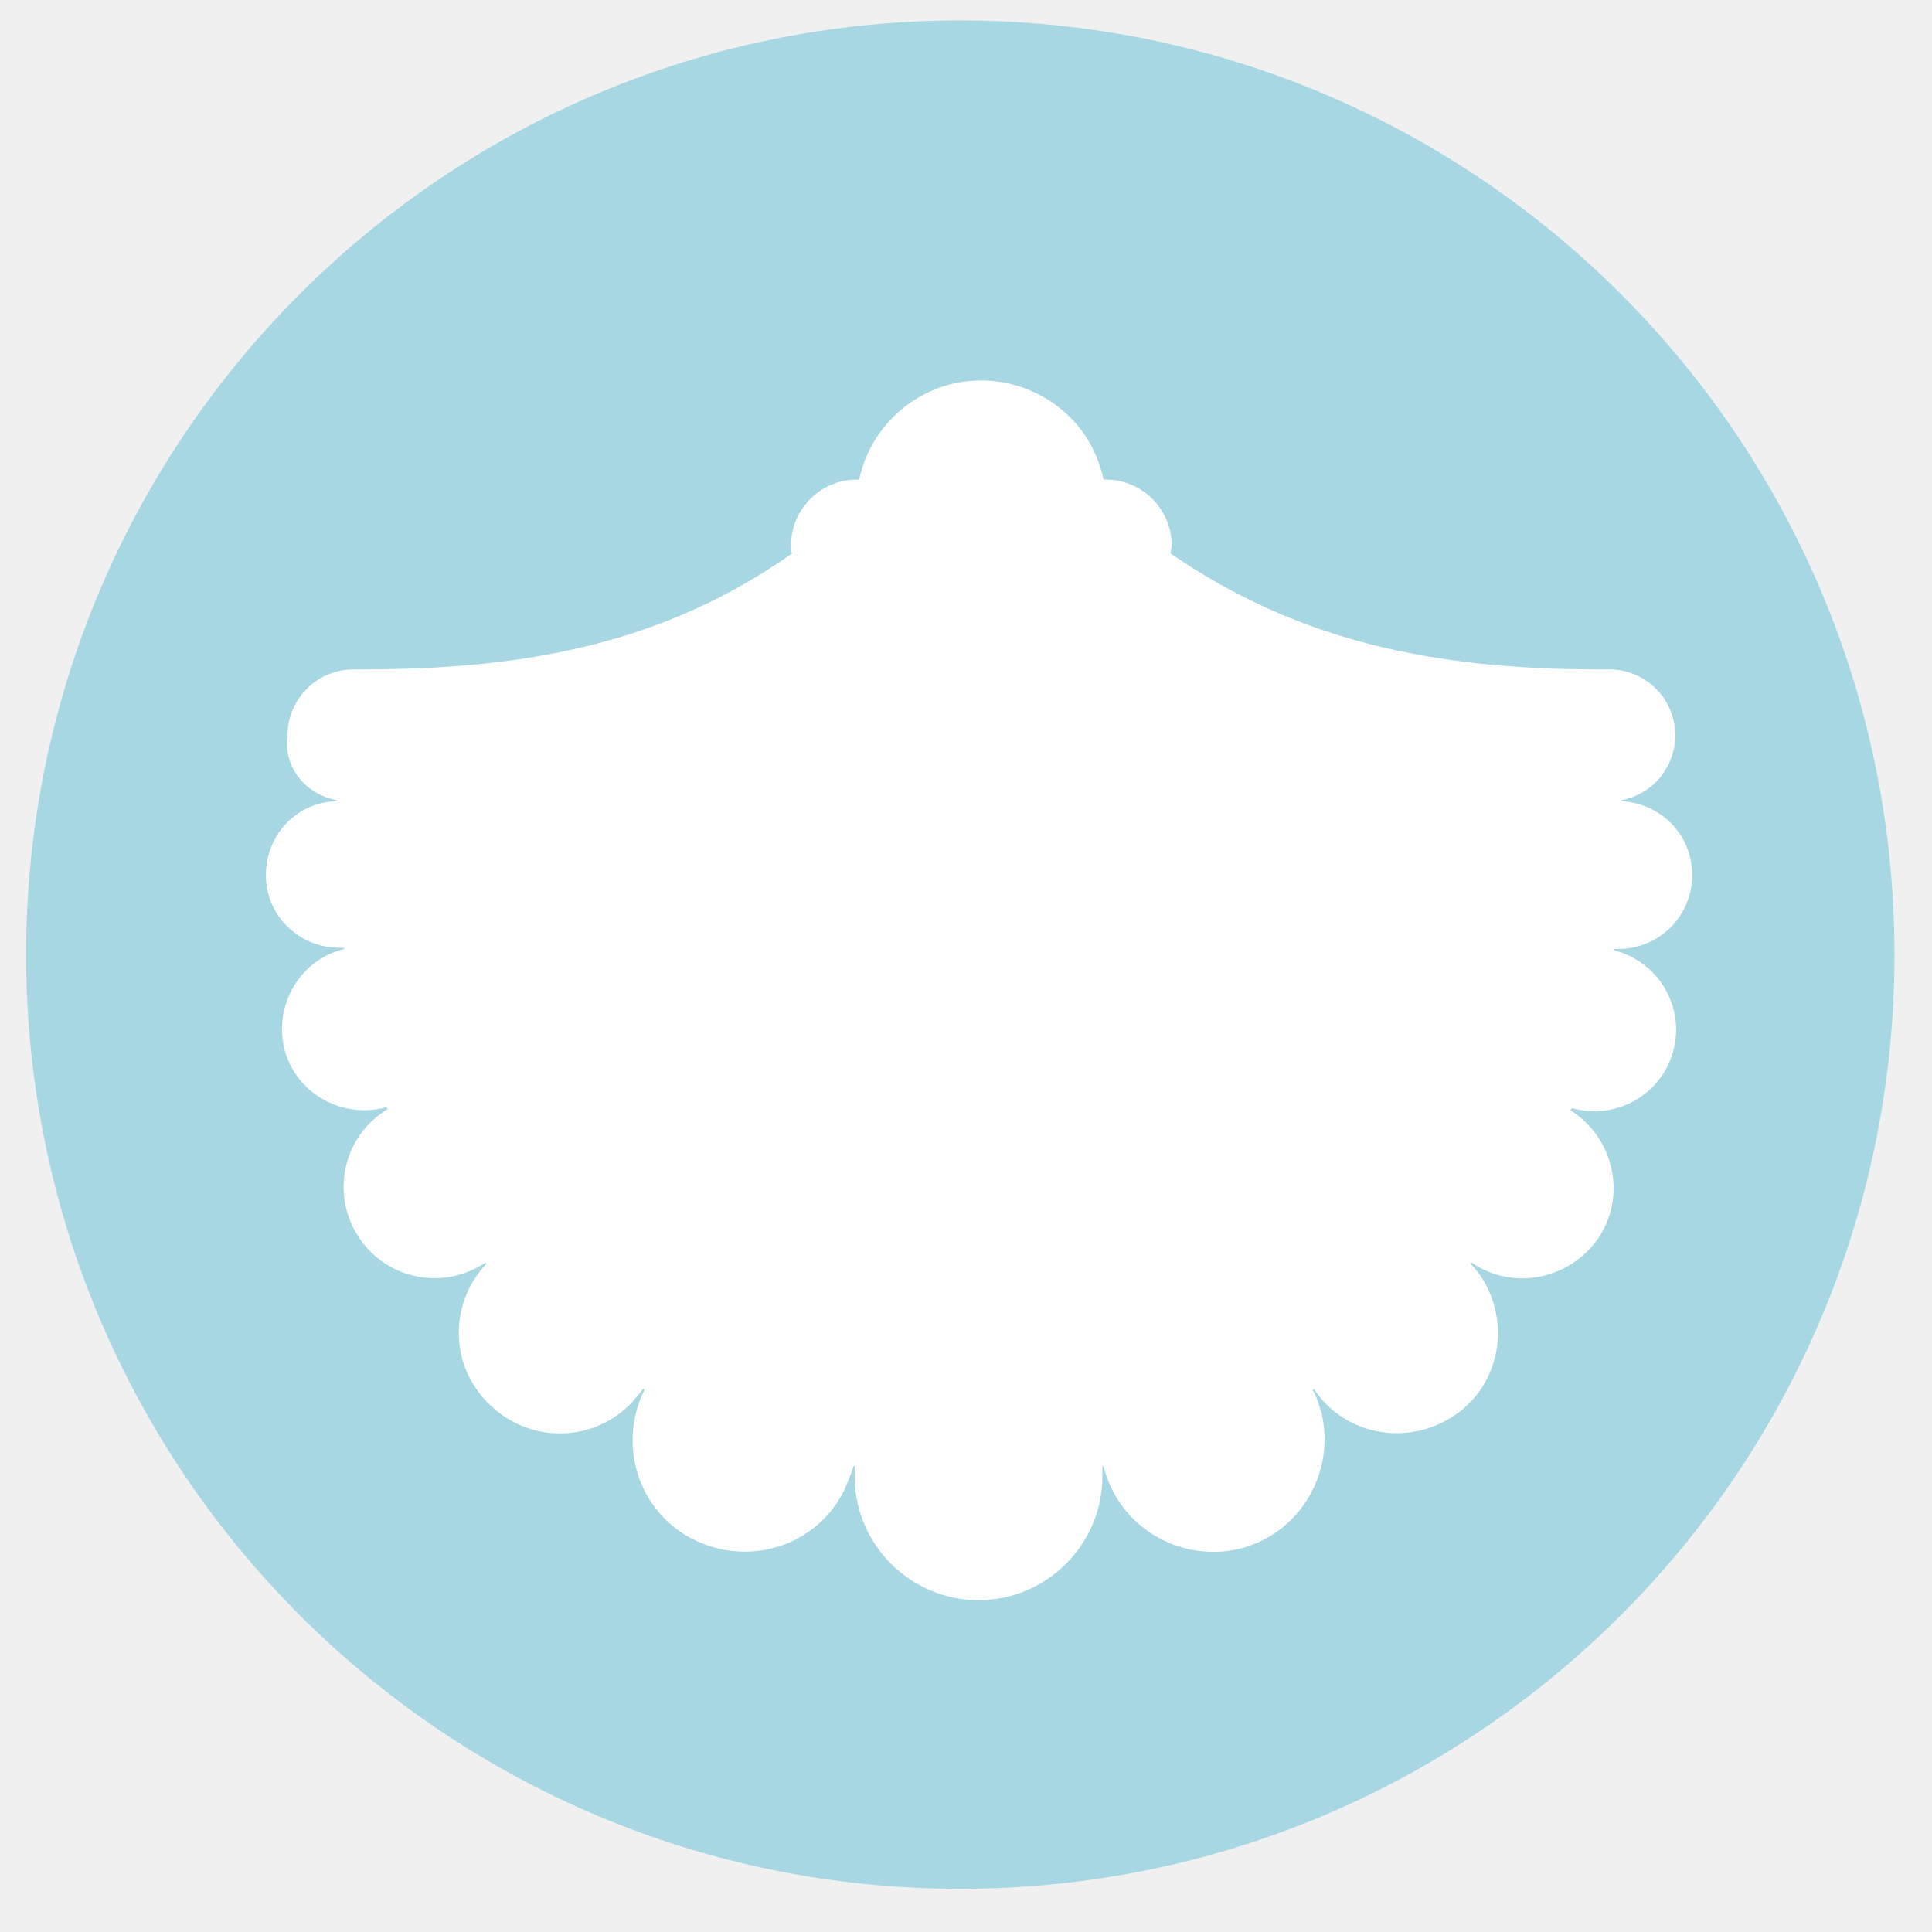
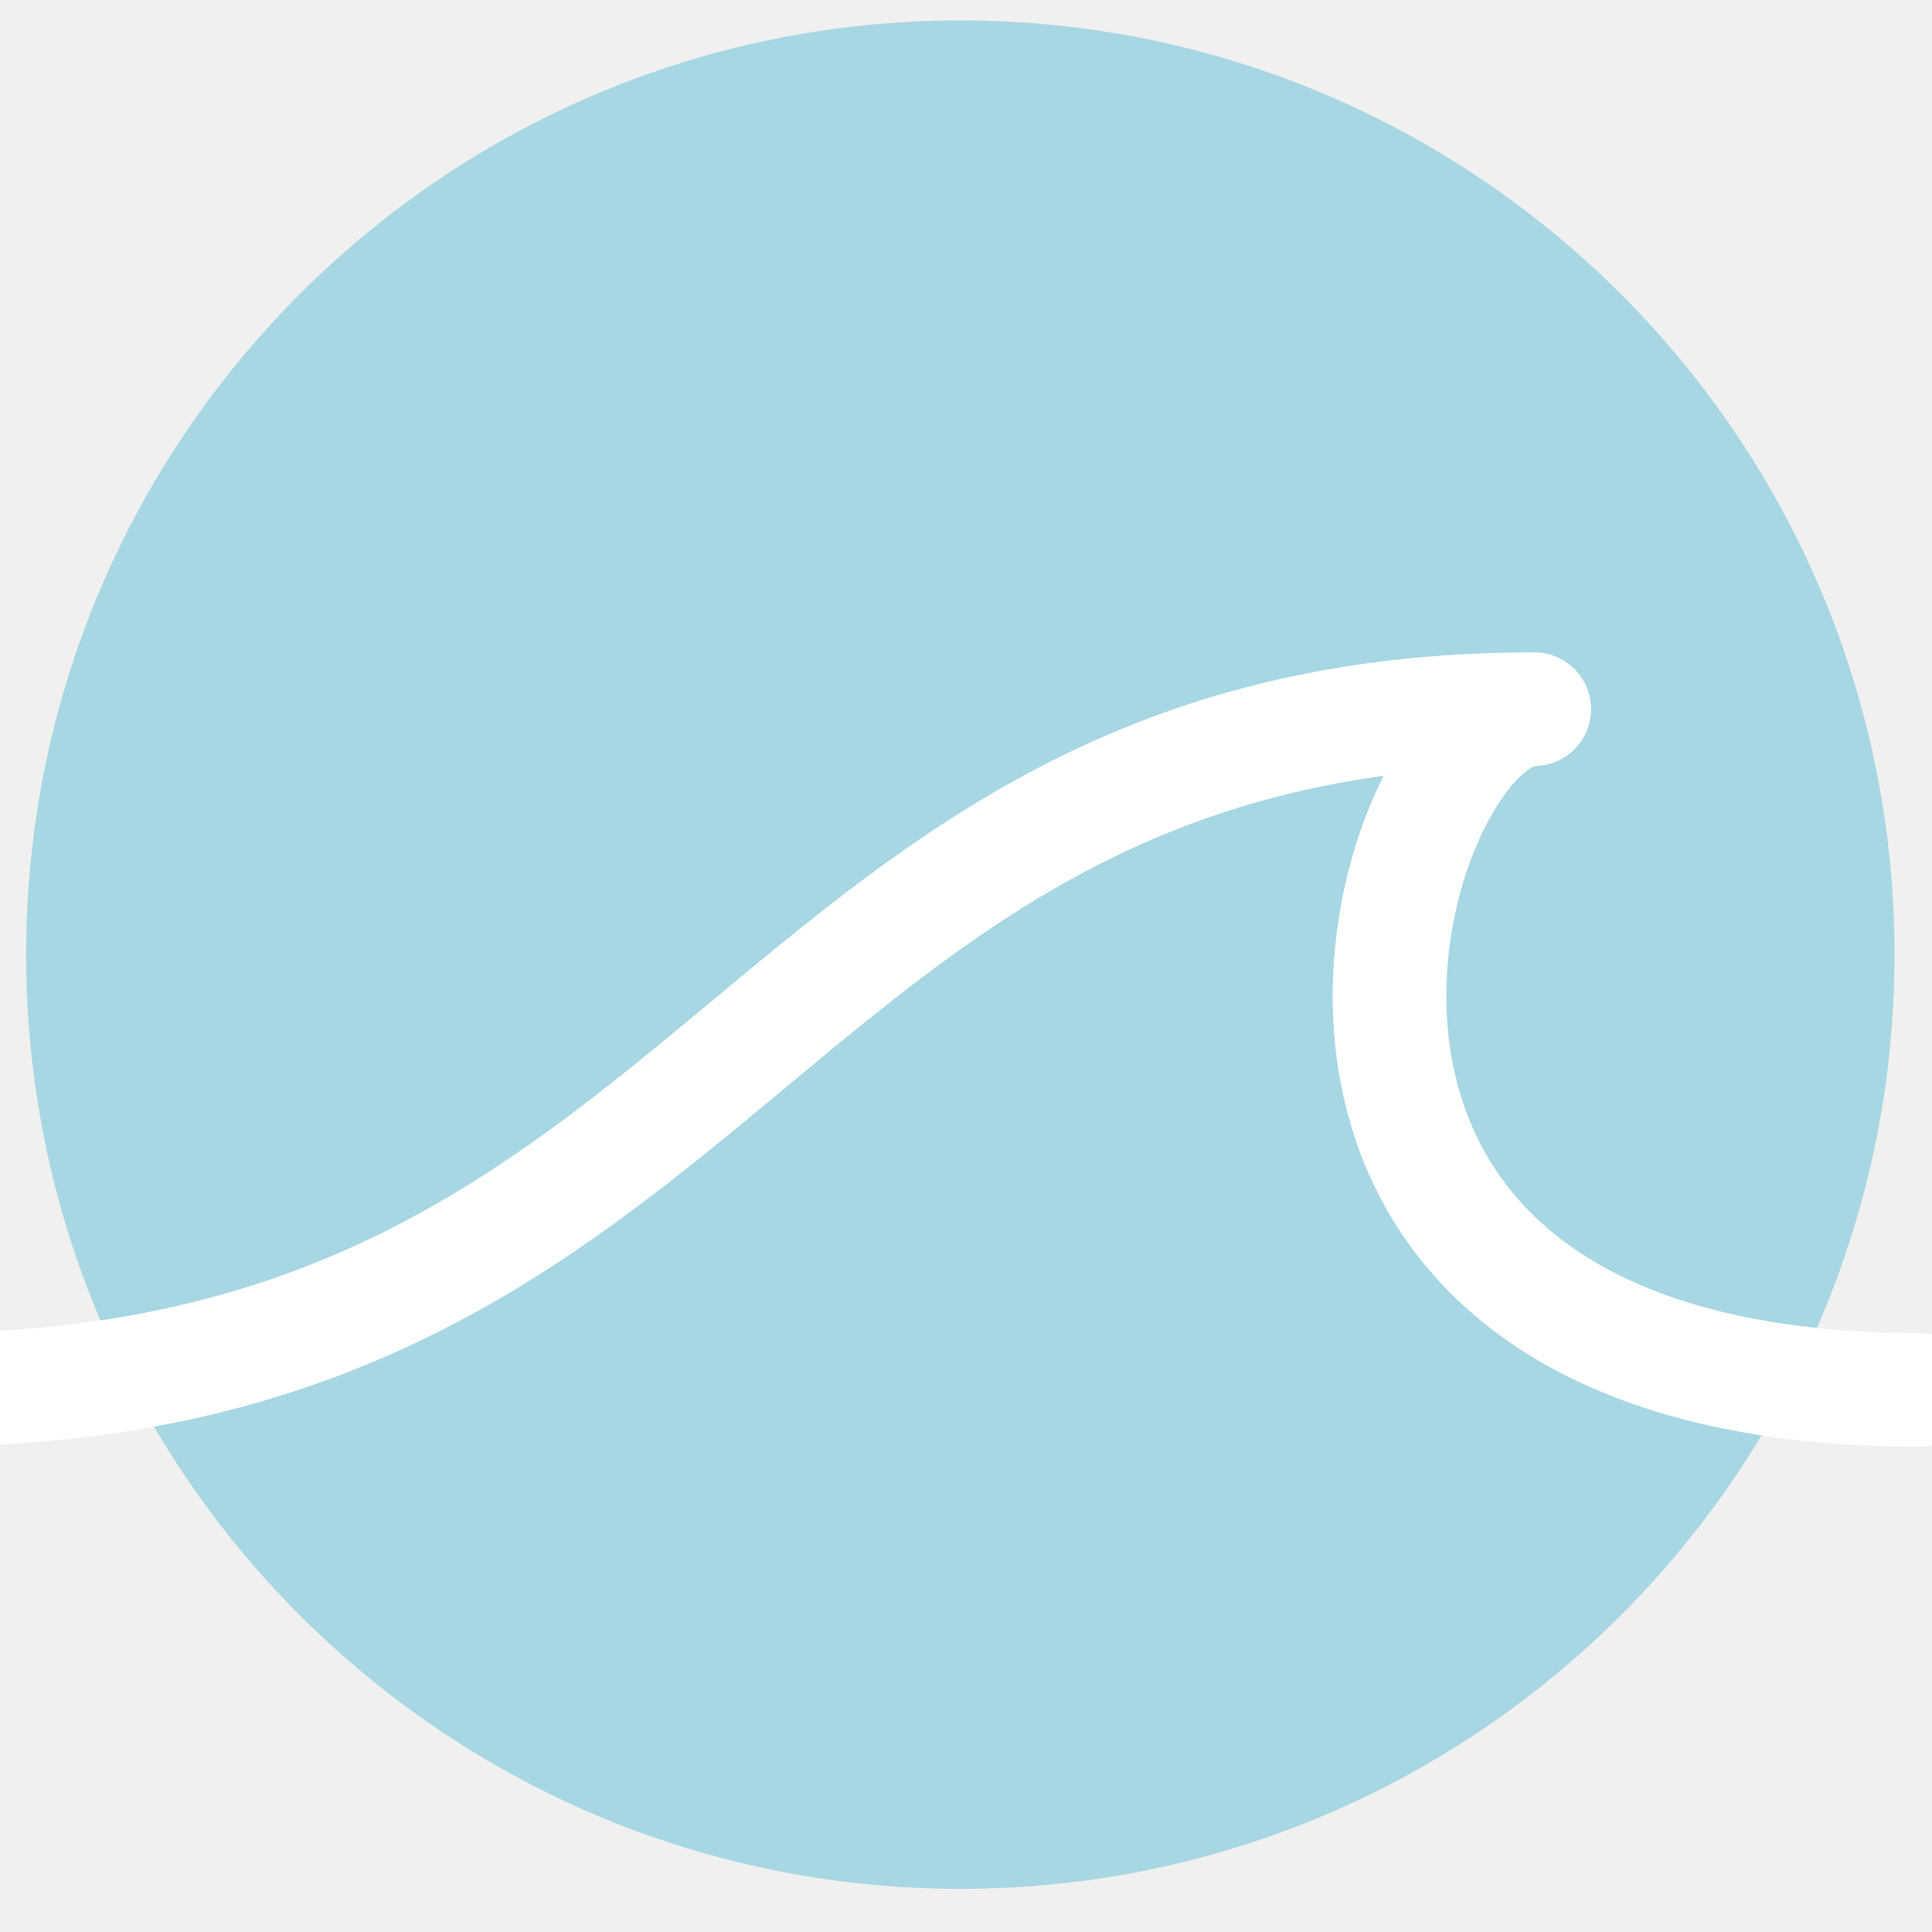
<svg xmlns="http://www.w3.org/2000/svg" version="1.1" id="Layer_1" x="0px" y="0px" viewBox="0 0 170 170" style="enable-background:new 0 0 170 170;" xml:space="preserve">
  <style type="text/css">
	.st0{fill:#A6D7E2;}
- 	.st1{fill:#FFFFFF;}
+ 	.st1{fill:none;stroke:#FFFFFF;stroke-width:10;stroke-linecap:round;stroke-linejoin:round;stroke-miterlimit:10;}
</style>
-   <circle id="Ellipse_4" class="st0" cx="84.5" cy="84" r="82.2" />
-   <path id="Path_53" class="st1" d="M29.6,70.4l0,0.1c-3.6,0.1-6.3,3.1-6.2,6.7c0.1,3.5,3,6.2,6.5,6.2c0.1,0,0.3,0,0.4,0l0,0.1  c-3.8,0.9-6.2,4.8-5.3,8.7c0.9,3.8,4.8,6.2,8.7,5.3c0.1,0,0.2-0.1,0.3-0.1c0,0.1,0.1,0.1,0.1,0.2c-3.8,2.3-5,7.2-2.7,11  c2.3,3.8,7.2,5,11,2.7c0.1-0.1,0.2-0.1,0.3-0.2c0,0,0.1,0.1,0.1,0.1c-3.4,3.6-3.2,9.2,0.4,12.5c3.6,3.4,9.2,3.2,12.5-0.4  c0.3-0.4,0.6-0.7,0.9-1.1c0,0,0.1,0,0.1,0.1c-2.4,4.9-0.5,10.8,4.4,13.2c4.9,2.4,10.8,0.5,13.2-4.4c0.3-0.7,0.6-1.4,0.8-2.1l0.1,0  c0,0.3,0,0.6,0,0.9c0,6,4.9,10.9,10.9,10.9c6,0,10.9-4.9,10.9-10.9c0-0.3,0-0.6,0-0.9l0.1,0c1.3,5.3,6.6,8.5,11.9,7.3  c5.3-1.3,8.5-6.6,7.3-11.9c-0.2-0.7-0.4-1.4-0.8-2.1c0,0,0.1,0,0.1-0.1c2.7,4.1,8.2,5.1,12.3,2.4c4.1-2.7,5.1-8.2,2.4-12.3  c-0.3-0.4-0.6-0.8-0.9-1.1c0,0,0.1-0.1,0.1-0.1c3.6,2.5,8.6,1.5,11.1-2.1c2.5-3.6,1.5-8.6-2.1-11.1c-0.1-0.1-0.2-0.1-0.3-0.2  c0-0.1,0.1-0.1,0.1-0.2c3.8,1.1,7.8-1.1,8.9-4.9c1.1-3.8-1.1-7.8-4.9-8.9c-0.1,0-0.2-0.1-0.3-0.1l0-0.1c0.1,0,0.3,0,0.4,0  c3.6,0,6.5-2.9,6.5-6.5c0-3.5-2.7-6.3-6.2-6.5l0-0.1c3.2-0.6,5.2-3.7,4.6-6.8c-0.5-2.7-2.9-4.7-5.7-4.7c-0.2,0-0.4,0-0.5,0  c-0.1,0-0.3,0-0.4,0c-14.6,0-26.5-2.5-37.7-10.2c0-0.2,0.1-0.5,0.1-0.7c0-3.2-2.6-5.8-5.8-5.8c0,0,0,0,0,0c-0.1,0-0.2,0-0.2,0  c-1.2-5.9-7-9.7-13-8.5c-4.2,0.9-7.6,4.2-8.5,8.5c-0.1,0-0.2,0-0.2,0c-3.2,0-5.8,2.6-5.8,5.8c0,0,0,0,0,0c0,0.3,0,0.5,0.1,0.7  c-11.1,7.8-23.1,10.2-37.7,10.2c-0.2,0-0.3,0-0.4,0c-0.2,0-0.4,0-0.5,0c-3.2,0-5.8,2.6-5.8,5.8C24.9,67.5,26.9,69.9,29.6,70.4  L29.6,70.4z" />
+   <circle id="Ellipse_4_1_" class="st0" cx="84.5" cy="84" r="82.2" />
+   <g>
+     <path class="st1" d="M-6.9,122.3c71.6,0,73.7-59.9,141.9-59.9c-13,0-31.5,59.9,34,59.9" />
+   </g>
</svg>
